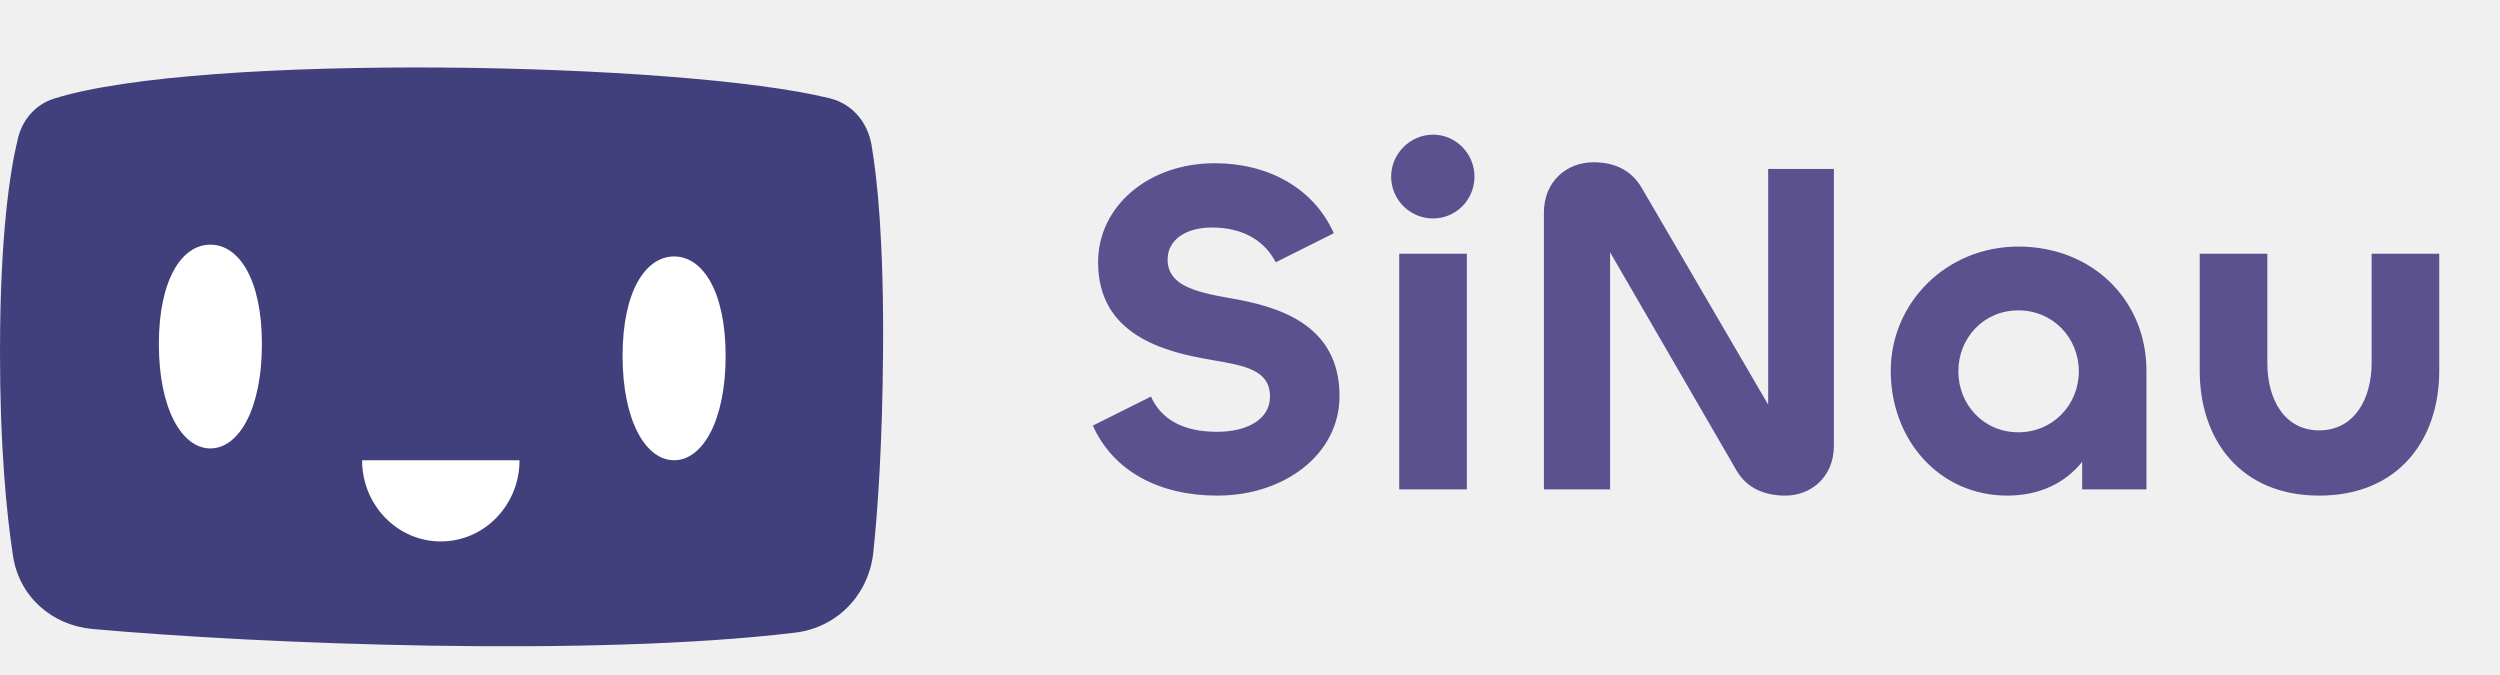
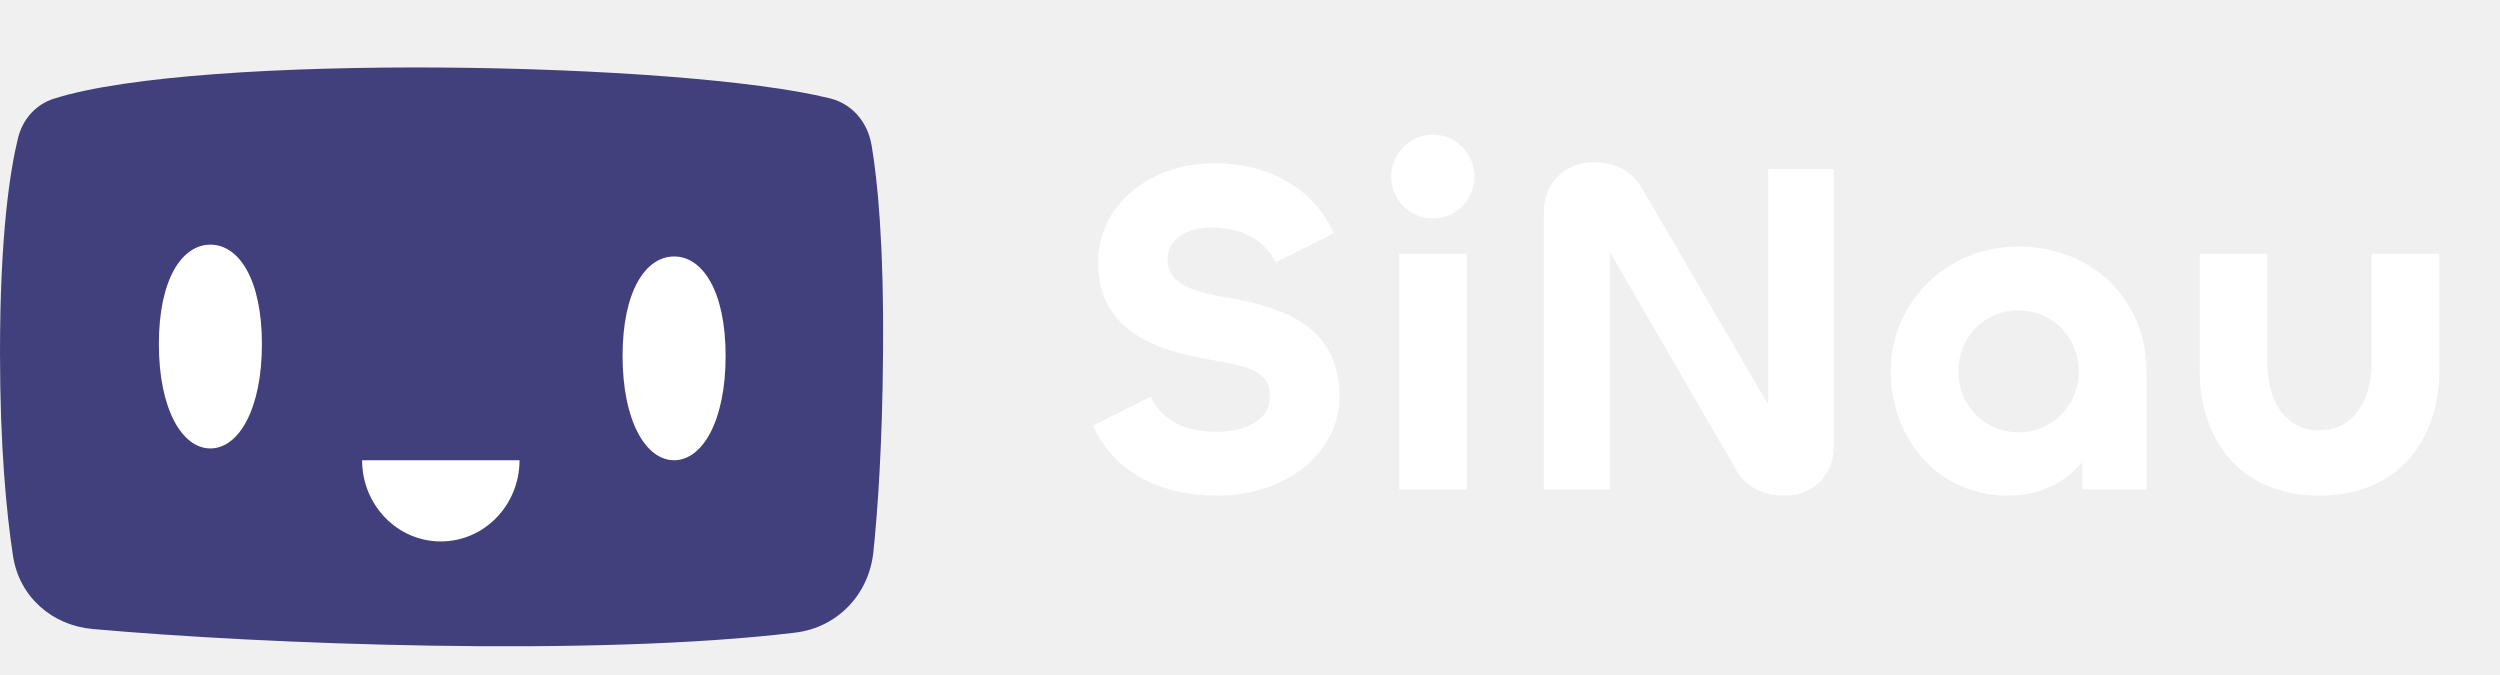
<svg xmlns="http://www.w3.org/2000/svg" width="189" height="51" viewBox="0 0 189 51" fill="none">
-   <path d="M1.358 10.451C1.709 9.015 2.702 7.896 4.075 7.46C15.042 3.981 51.647 4.671 62.743 7.435C64.43 7.855 65.591 9.221 65.892 10.984C66.332 13.558 66.823 18.325 66.759 26.645C66.705 33.56 66.368 38.472 66.026 41.739C65.685 44.986 63.27 47.446 60.125 47.826C44.798 49.678 19.73 48.695 6.995 47.552C3.949 47.278 1.456 45.137 0.982 42.021C0.484 38.746 -1.03727e-06 33.739 0 26.645C1.30128e-06 17.744 0.762 12.888 1.358 10.451Z" fill="#41407C" />
+   <path d="M1.358 10.452C1.709 9.015 2.702 7.896 4.075 7.46C15.042 3.981 51.647 4.671 62.743 7.435C64.43 7.855 65.591 9.221 65.892 10.984C66.332 13.558 66.823 18.325 66.759 26.645C66.705 33.56 66.368 38.472 66.026 41.739C65.685 44.986 63.27 47.446 60.125 47.826C44.798 49.678 19.73 48.695 6.995 47.552C3.949 47.278 1.456 45.137 0.982 42.021C0.484 38.746 -1.03727e-06 33.74 0 26.645C1.30128e-06 17.744 0.762 12.889 1.358 10.452Z" fill="#41407C" />
  <path d="M39.276 34.794C39.276 38.184 36.612 40.933 33.325 40.933C30.039 40.933 27.375 38.184 27.375 34.794C27.375 34.794 30.039 34.794 33.325 34.794C36.612 34.794 39.276 34.794 39.276 34.794Z" fill="white" />
  <path d="M19.801 26.013C19.801 30.914 18.057 33.901 15.905 33.901C13.754 33.901 12.01 30.914 12.01 26.013C12.01 21.113 13.754 18.496 15.905 18.496C18.057 18.496 19.801 21.113 19.801 26.013Z" fill="white" />
  <path d="M54.857 26.906C54.857 31.807 53.113 34.794 50.962 34.794C48.811 34.794 47.067 31.807 47.067 26.906C47.067 22.006 48.811 19.389 50.962 19.389C53.113 19.389 54.857 22.006 54.857 26.906Z" fill="white" />
-   <path d="M92.016 37.468C97.164 37.468 101.268 34.3 101.268 29.944C101.268 24.436 96.516 23.14 92.916 22.528C90.288 22.06 88.272 21.556 88.272 19.612C88.272 18.136 89.64 17.2 91.62 17.2C94.068 17.2 95.652 18.28 96.444 19.828L100.836 17.632C99.288 14.176 95.832 12.34 91.836 12.34C86.832 12.34 83.016 15.58 83.016 19.828C83.016 25.3 87.948 26.596 91.584 27.208C94.104 27.64 96.012 27.964 96.012 29.98C96.012 31.708 94.284 32.644 92.016 32.644C89.496 32.644 87.804 31.744 87.012 29.98L82.62 32.176C84.168 35.632 87.66 37.468 92.016 37.468ZM108.338 16.516C110.066 16.516 111.47 15.112 111.47 13.348C111.47 11.62 110.066 10.18 108.338 10.18C106.61 10.18 105.17 11.62 105.17 13.348C105.17 15.112 106.61 16.516 108.338 16.516ZM105.782 19.18V37H110.894V19.18H105.782ZM121.722 37V19.072L131.298 35.596C132.09 36.928 133.422 37.468 134.97 37.468C136.878 37.468 138.642 36.1 138.642 33.688V12.772H133.674V30.592L124.098 14.176C123.306 12.844 122.046 12.268 120.462 12.268C118.482 12.268 116.718 13.672 116.718 16.084V37H121.722ZM151.76 37.468C154.208 37.468 156.152 36.496 157.412 34.912V37H162.272V28.036C162.272 22.672 158.168 18.64 152.588 18.64C147.116 18.64 142.94 22.924 142.94 28.036C142.94 33.22 146.576 37.468 151.76 37.468ZM152.588 32.68C149.96 32.68 148.052 30.592 148.052 28.072C148.052 25.552 149.96 23.464 152.588 23.464C155.216 23.464 157.16 25.552 157.16 28.072C157.16 30.592 155.216 32.68 152.588 32.68ZM175.335 32.536C172.707 32.536 171.411 30.196 171.411 27.46V19.18H166.299V28.036C166.299 33.256 169.395 37.468 175.335 37.468C181.311 37.468 184.407 33.256 184.407 28.036V19.18H179.295V27.424C179.295 30.196 177.963 32.536 175.335 32.536Z" fill="#5B518F" />
+   <path d="M92.016 37.468C97.164 37.468 101.268 34.3 101.268 29.944C101.268 24.436 96.516 23.14 92.916 22.528C90.288 22.06 88.272 21.556 88.272 19.612C88.272 18.136 89.64 17.2 91.62 17.2C94.068 17.2 95.652 18.28 96.444 19.828L100.836 17.632C99.288 14.176 95.832 12.34 91.836 12.34C86.832 12.34 83.016 15.58 83.016 19.828C83.016 25.3 87.948 26.596 91.584 27.208C94.104 27.64 96.012 27.964 96.012 29.98C96.012 31.708 94.284 32.644 92.016 32.644C89.496 32.644 87.804 31.744 87.012 29.98L82.62 32.176C84.168 35.632 87.66 37.468 92.016 37.468ZM108.338 16.516C110.066 16.516 111.47 15.112 111.47 13.348C111.47 11.62 110.066 10.18 108.338 10.18C106.61 10.18 105.17 11.62 105.17 13.348C105.17 15.112 106.61 16.516 108.338 16.516ZM105.782 19.18V37H110.894V19.18H105.782ZM121.722 37V19.072L131.298 35.596C132.09 36.928 133.422 37.468 134.97 37.468C136.878 37.468 138.642 36.1 138.642 33.688V12.772H133.674V30.592L124.098 14.176C123.306 12.844 122.046 12.268 120.462 12.268C118.482 12.268 116.718 13.672 116.718 16.084V37H121.722ZM151.76 37.468C154.208 37.468 156.152 36.496 157.412 34.912V37H162.272V28.036C162.272 22.672 158.168 18.64 152.588 18.64C147.116 18.64 142.94 22.924 142.94 28.036C142.94 33.22 146.576 37.468 151.76 37.468ZM152.588 32.68C149.96 32.68 148.052 30.592 148.052 28.072C148.052 25.552 149.96 23.464 152.588 23.464C155.216 23.464 157.16 25.552 157.16 28.072C157.16 30.592 155.216 32.68 152.588 32.68ZM175.335 32.536C172.707 32.536 171.411 30.196 171.411 27.46V19.18H166.299V28.036C166.299 33.256 169.395 37.468 175.335 37.468C181.311 37.468 184.407 33.256 184.407 28.036V19.18H179.295V27.424C179.295 30.196 177.963 32.536 175.335 32.536Z" fill="white" />
</svg>
